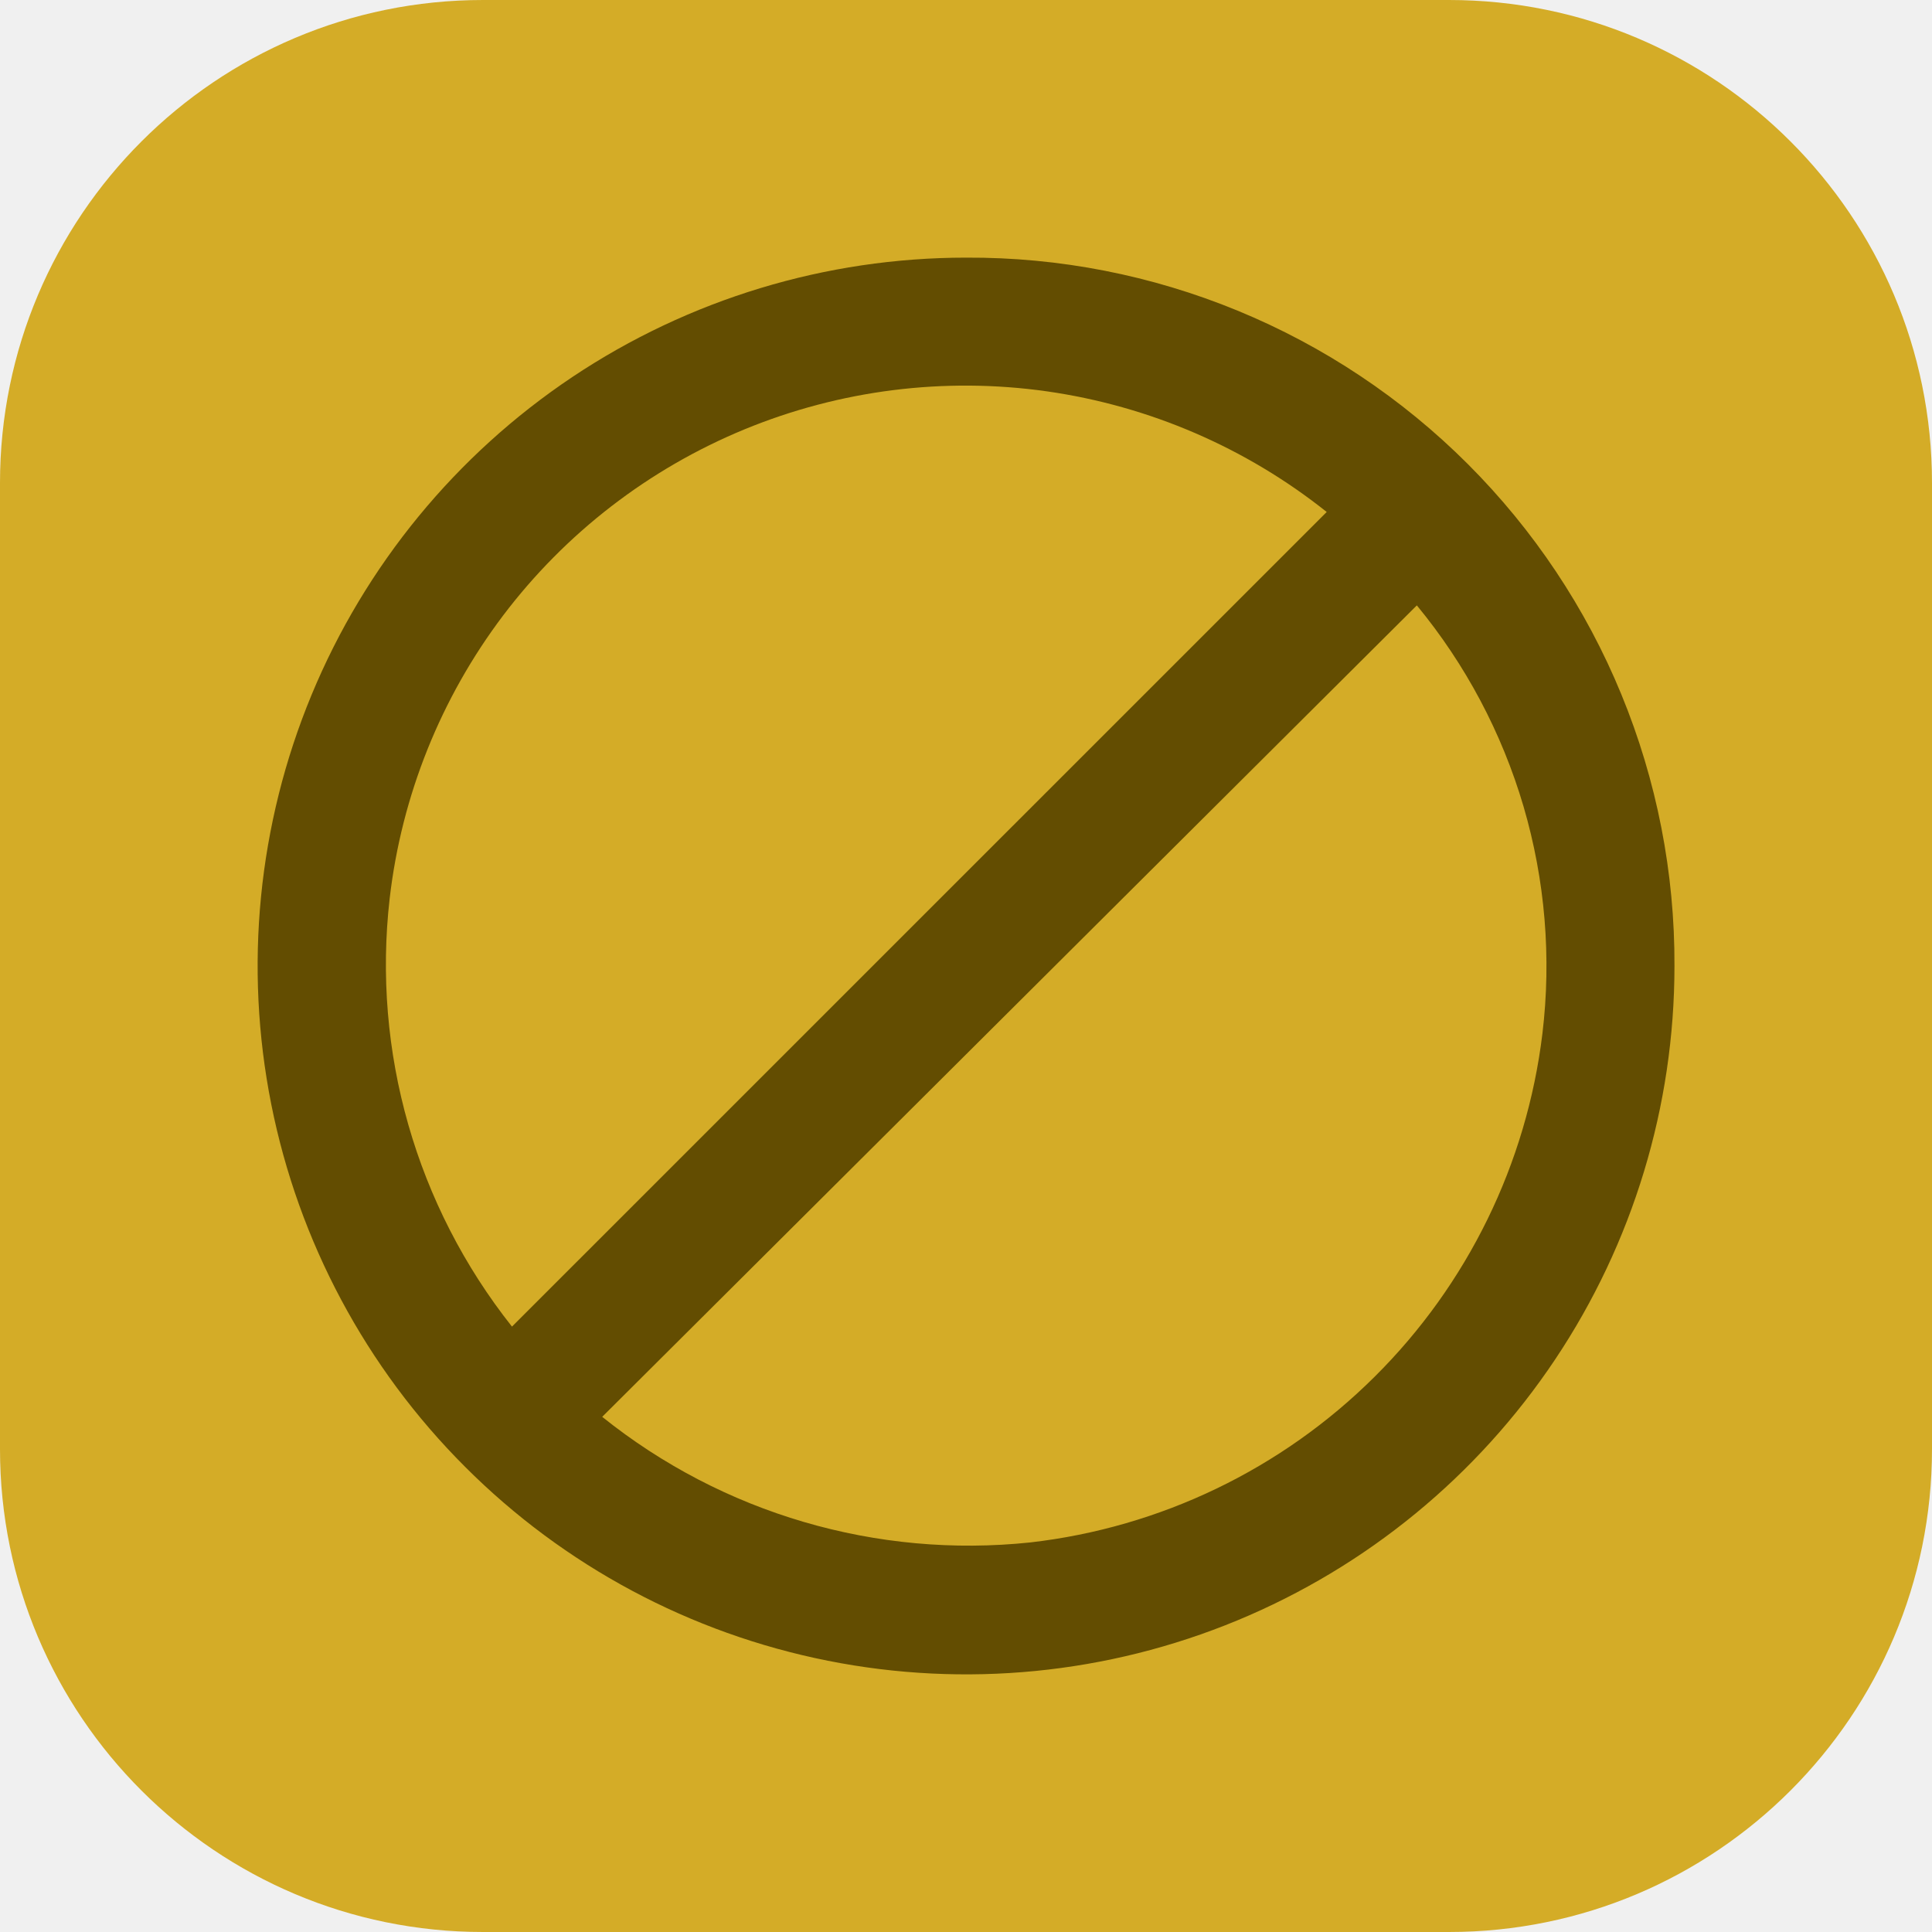
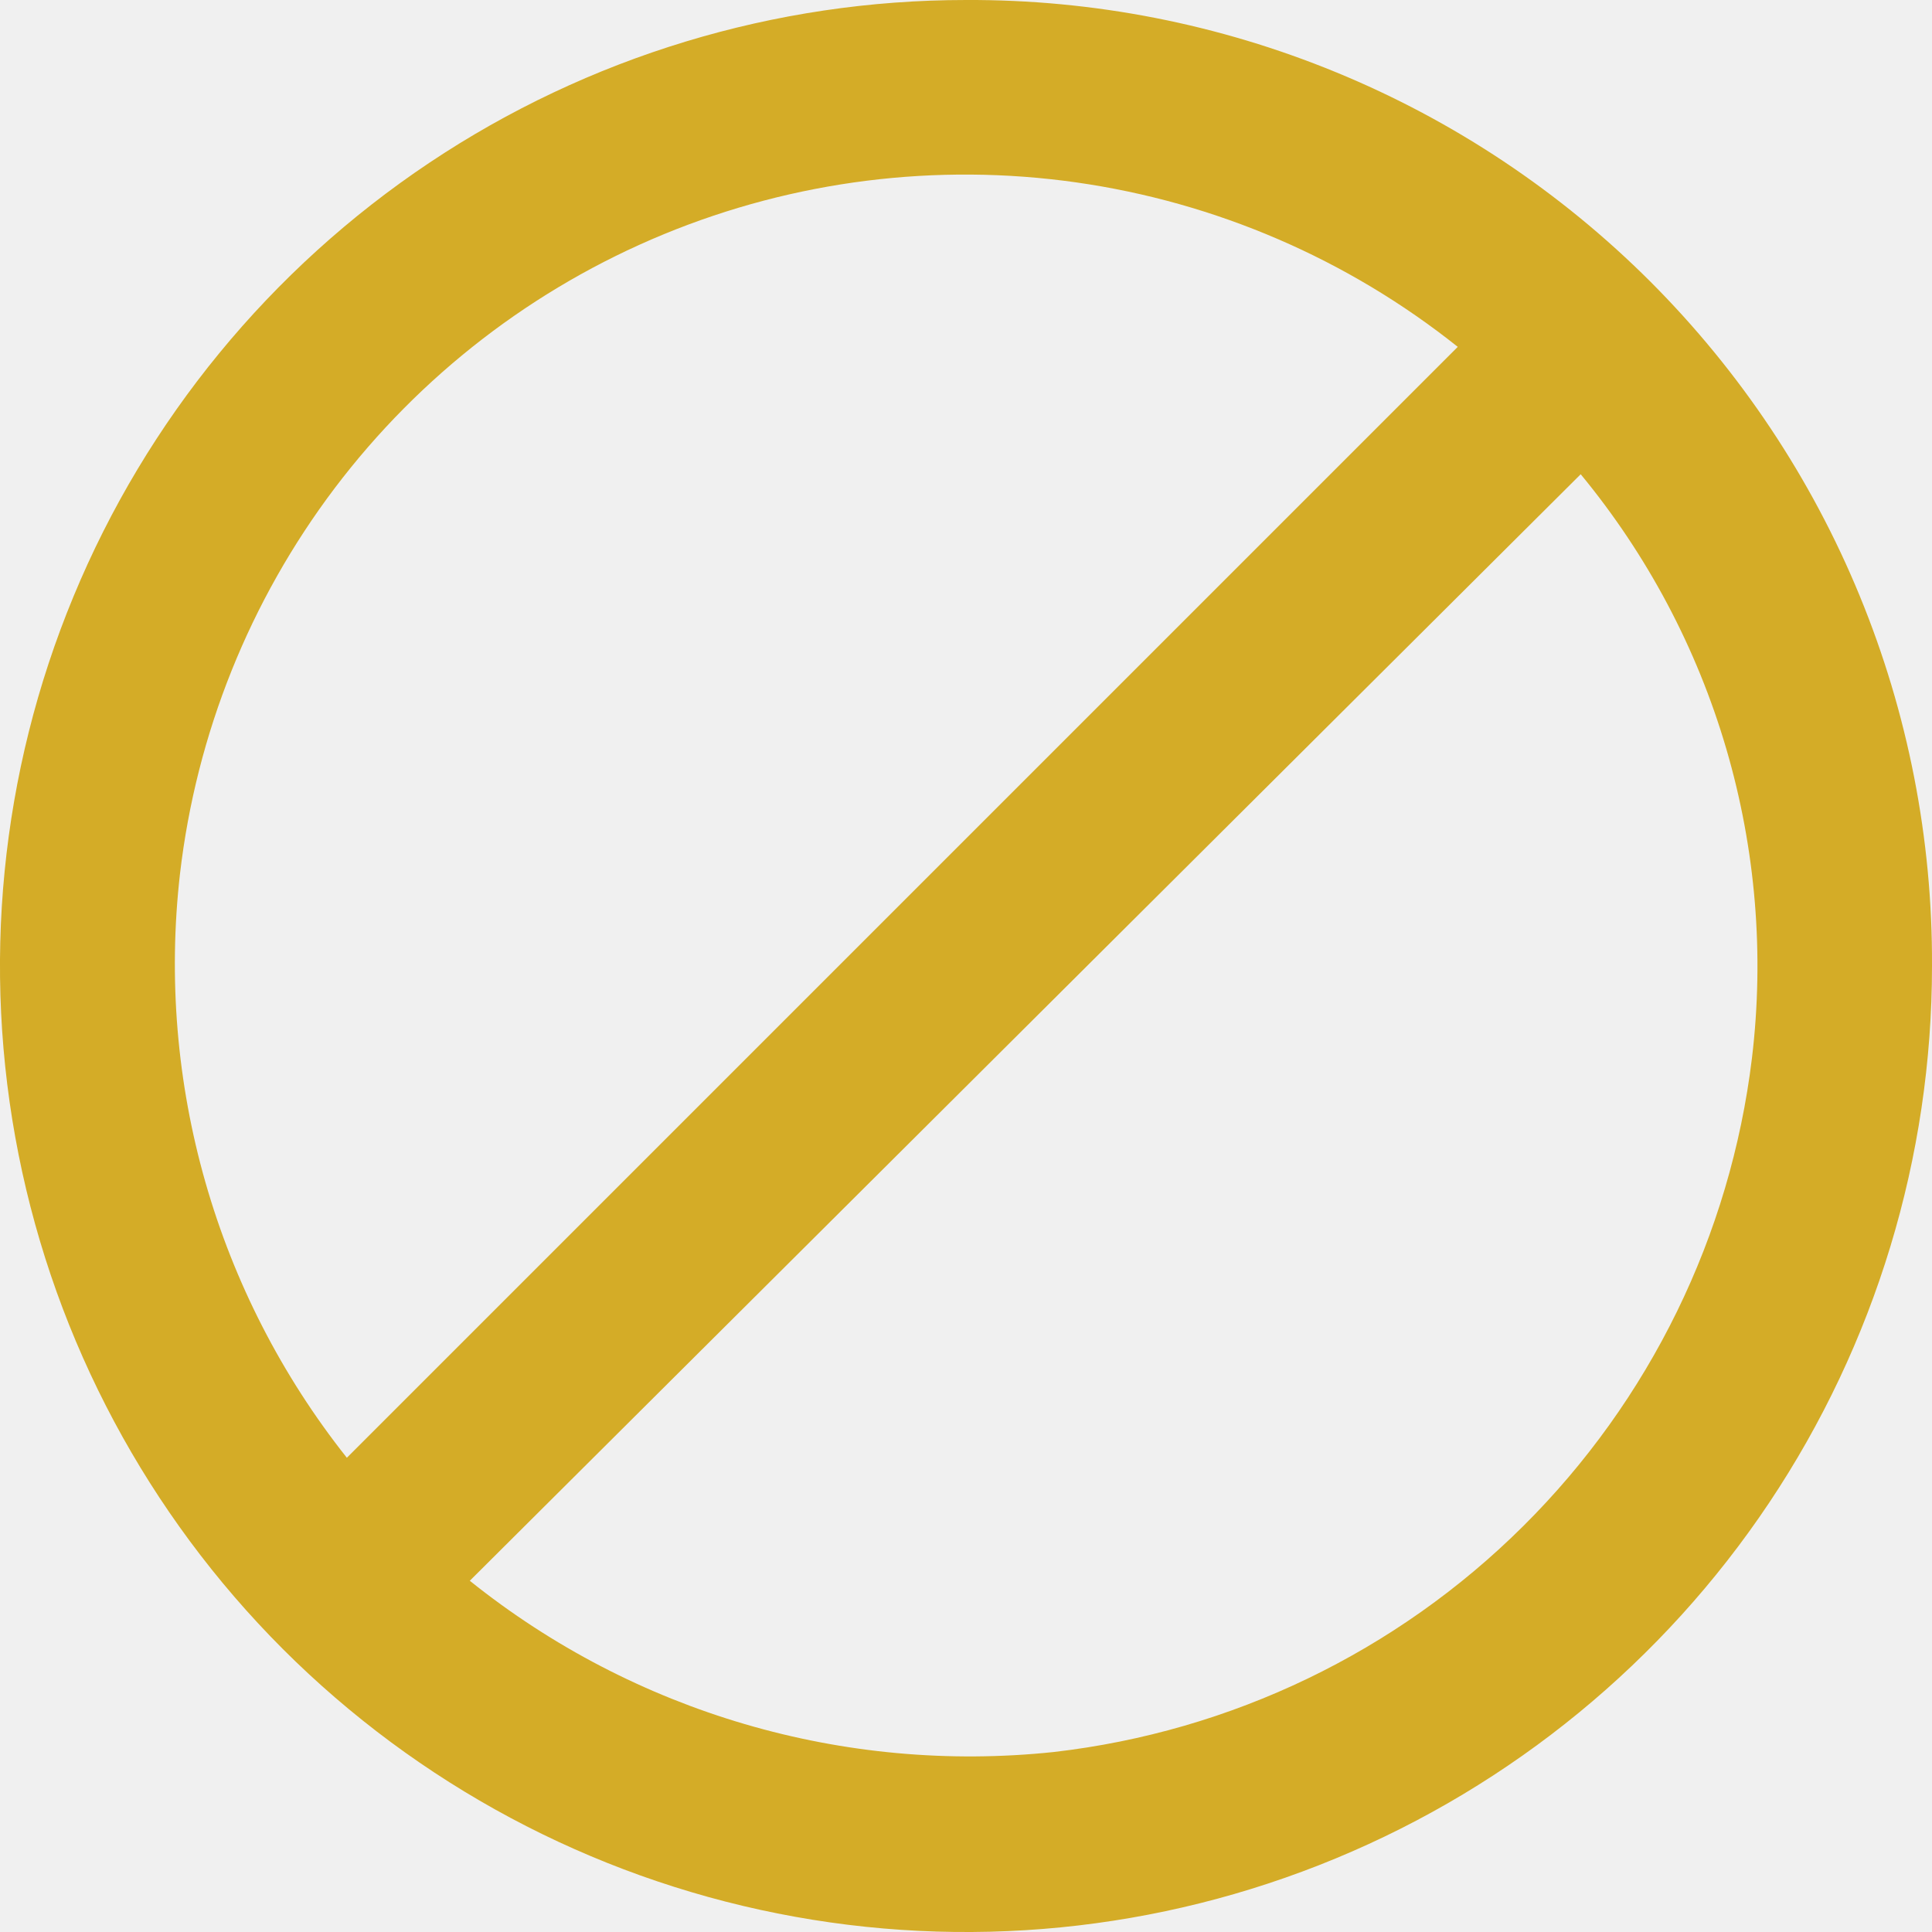
- <svg xmlns="http://www.w3.org/2000/svg" width="20" height="20" viewBox="0 0 20 20" fill="none">
-   <rect width="20" height="20" rx="5" fill="#D4AC27" />
-   <g clip-path="url(#clip0_2127_60)">
-     <path d="M10 2.667C8.55 2.667 7.132 3.097 5.926 3.902C4.72 4.708 3.78 5.854 3.225 7.194C2.67 8.534 2.525 10.008 2.808 11.431C3.091 12.853 3.789 14.16 4.815 15.185C5.84 16.211 7.147 16.909 8.57 17.192C9.992 17.475 11.467 17.33 12.807 16.775C14.147 16.22 15.292 15.28 16.098 14.074C16.904 12.868 17.334 11.45 17.334 10C17.338 9.036 17.151 8.08 16.784 7.188C16.418 6.297 15.877 5.486 15.196 4.805C14.514 4.123 13.704 3.583 12.812 3.216C11.92 2.849 10.965 2.662 10 2.667ZM4.034 9.3C4.157 8.237 4.563 7.226 5.208 6.372C5.854 5.518 6.717 4.853 7.706 4.445C8.696 4.037 9.777 3.901 10.836 4.051C11.896 4.202 12.897 4.633 13.734 5.3L5.3 13.733C4.308 12.481 3.852 10.887 4.034 9.3ZM10.667 15.967C9.076 16.135 7.482 15.668 6.234 14.667L14.667 6.267C15.172 6.879 15.548 7.588 15.772 8.35C15.995 9.112 16.062 9.911 15.967 10.7C15.804 12.046 15.192 13.297 14.23 14.252C13.269 15.208 12.014 15.812 10.667 15.967Z" fill="#634D01" />
-   </g>
-   <defs>
-     <clipPath id="clip0_2127_60">
-       <rect width="16" height="16" fill="white" transform="translate(2 2)" />
-     </clipPath>
-   </defs>
+ <svg xmlns="http://www.w3.org/2000/svg" width="30" height="30" viewBox="0 0 30 30" fill="none">
+   <path d="M15 0C12.033 0 9.133 0.88 6.666 2.528C4.2 4.176 2.277 6.519 1.142 9.26C0.006 12.001 -0.291 15.017 0.288 17.926C0.867 20.836 2.296 23.509 4.393 25.607C6.491 27.704 9.164 29.133 12.074 29.712C14.983 30.291 17.999 29.994 20.74 28.858C23.481 27.723 25.824 25.8 27.472 23.334C29.12 20.867 30 17.967 30 15C30.009 13.028 29.627 11.073 28.876 9.249C28.126 7.425 27.021 5.768 25.627 4.373C24.232 2.979 22.575 1.874 20.751 1.124C18.927 0.373 16.972 -0.009 15 0ZM2.795 13.568C3.048 11.393 3.878 9.326 5.198 7.579C6.519 5.833 8.283 4.472 10.308 3.637C12.332 2.803 14.542 2.525 16.71 2.832C18.878 3.14 20.924 4.022 22.636 5.386L5.386 22.636C3.356 20.076 2.424 16.815 2.795 13.568ZM16.364 27.205C13.108 27.549 9.849 26.593 7.295 24.546L24.545 7.364C25.579 8.617 26.348 10.066 26.805 11.625C27.262 13.184 27.398 14.819 27.204 16.432C26.87 19.184 25.619 21.744 23.652 23.698C21.686 25.653 19.118 26.888 16.364 27.205Z" fill="#D4AC27" />
</svg>
